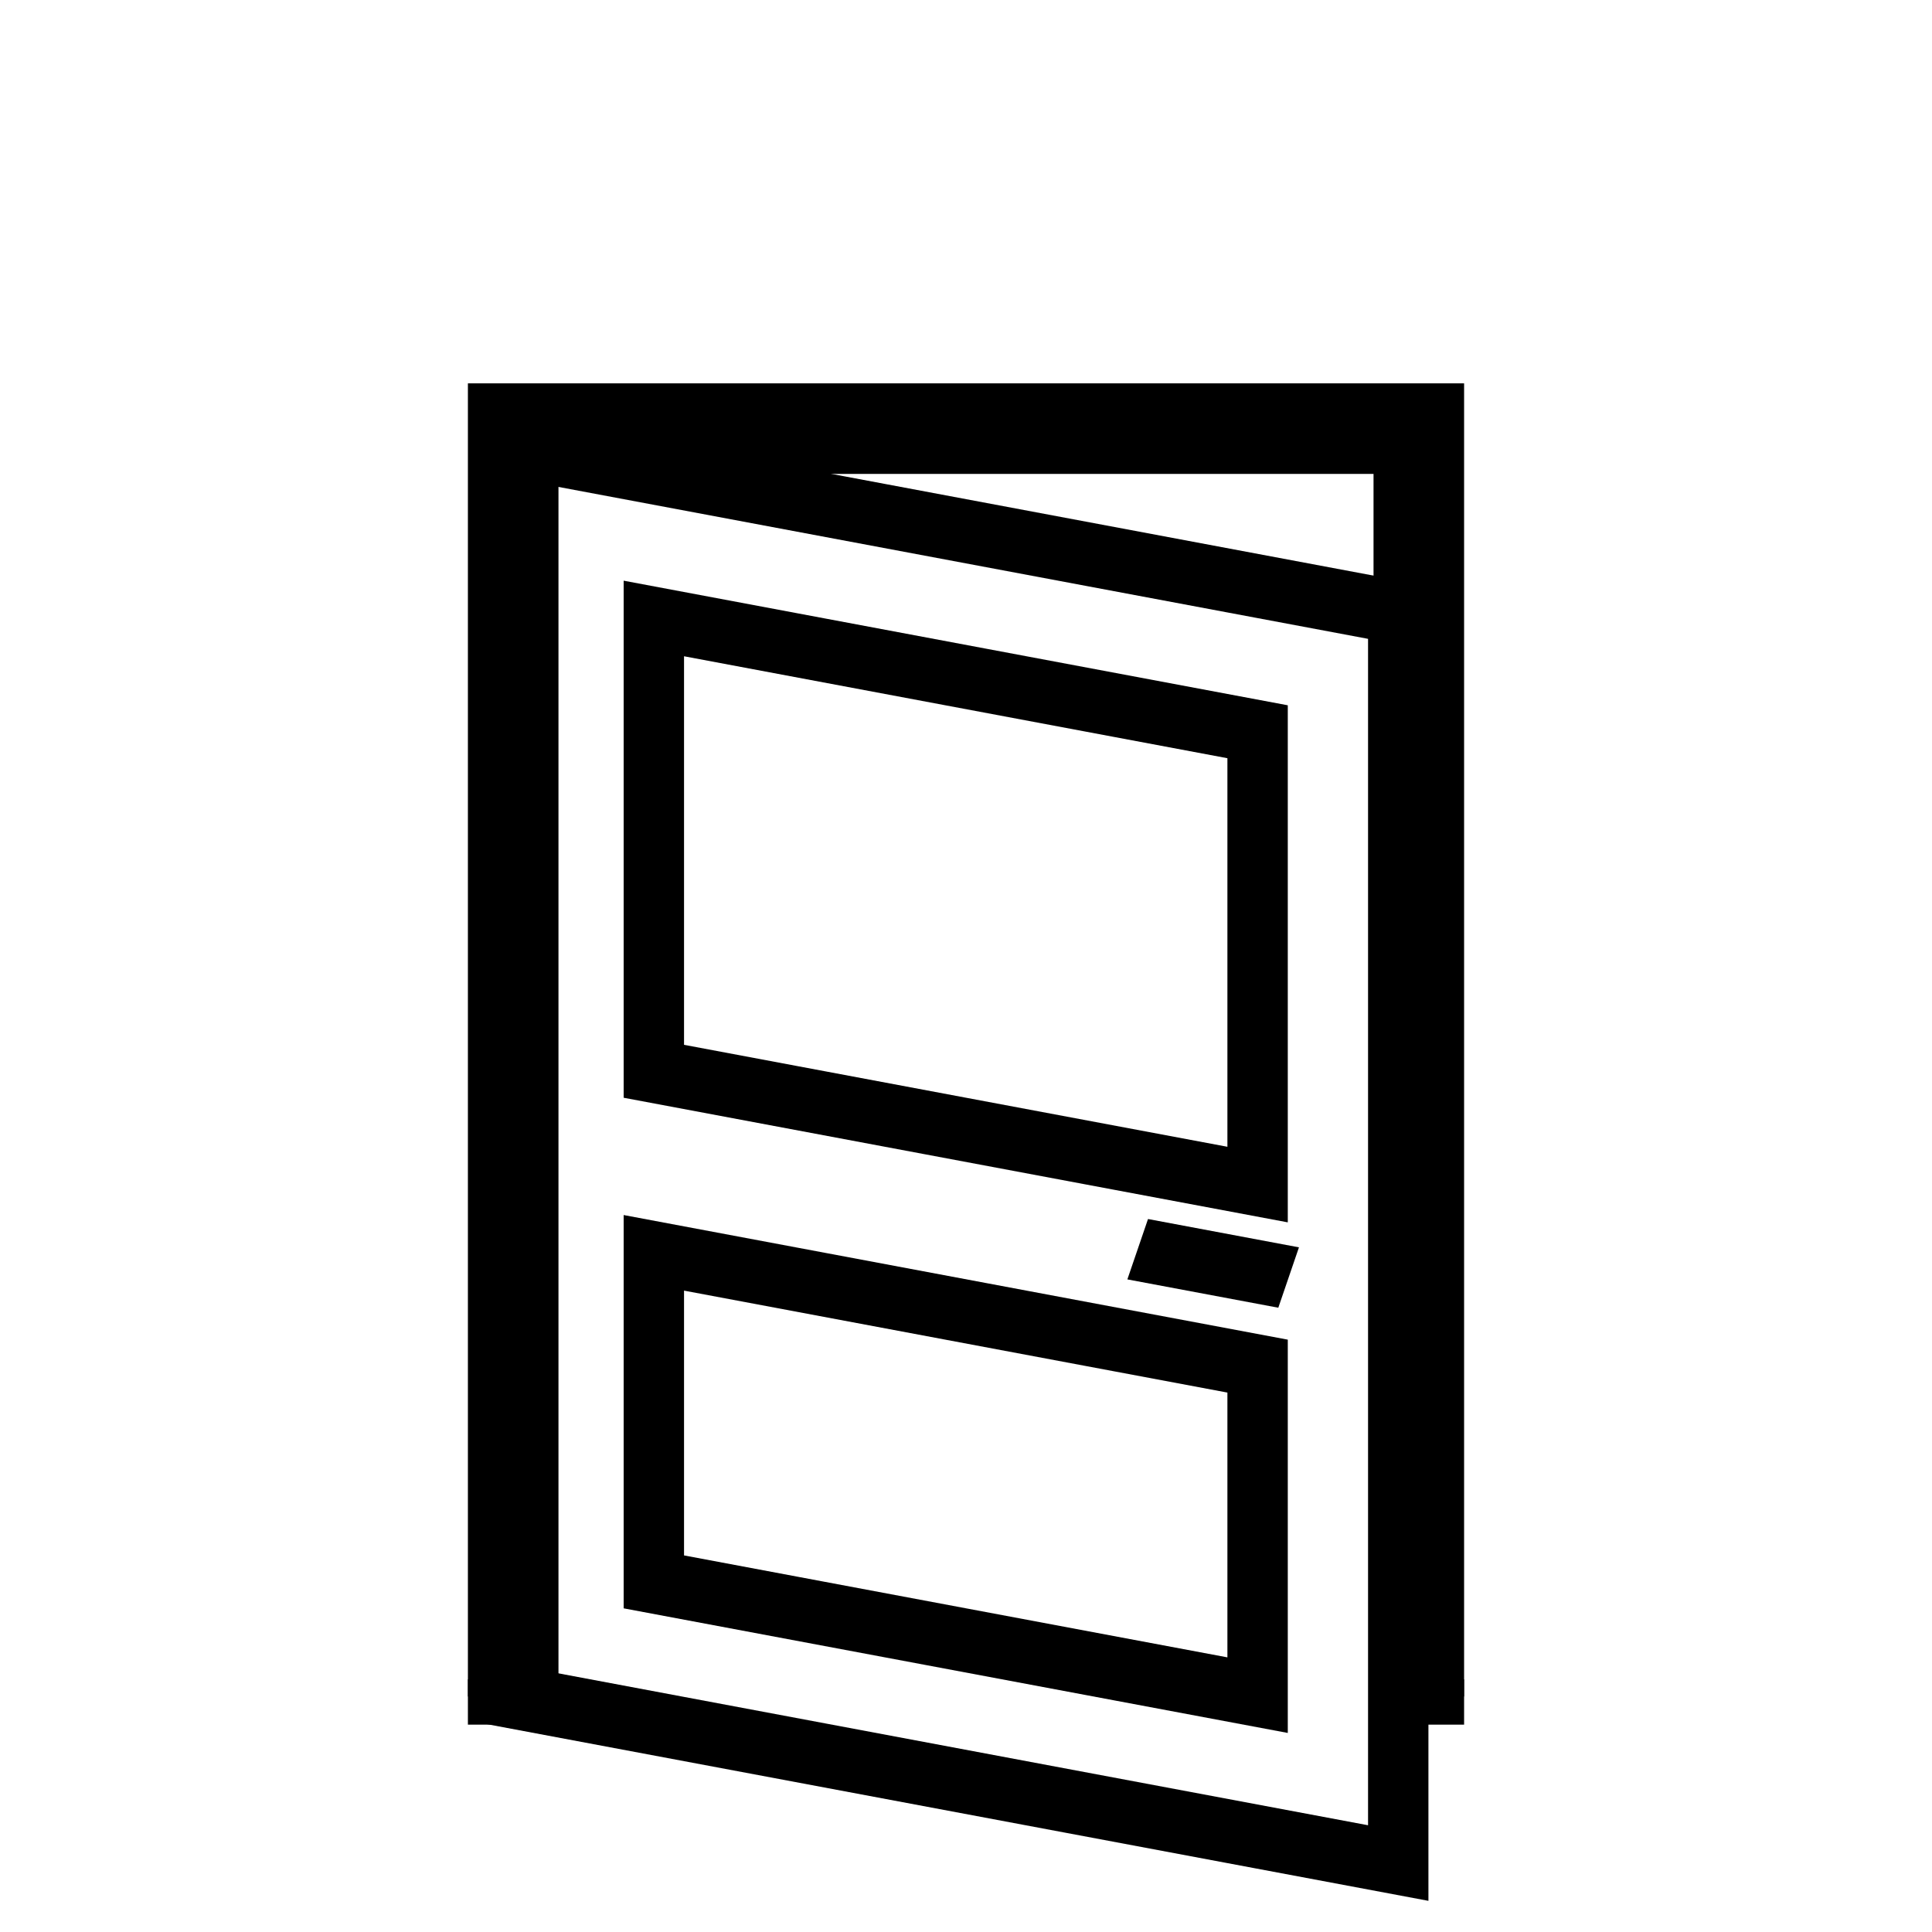
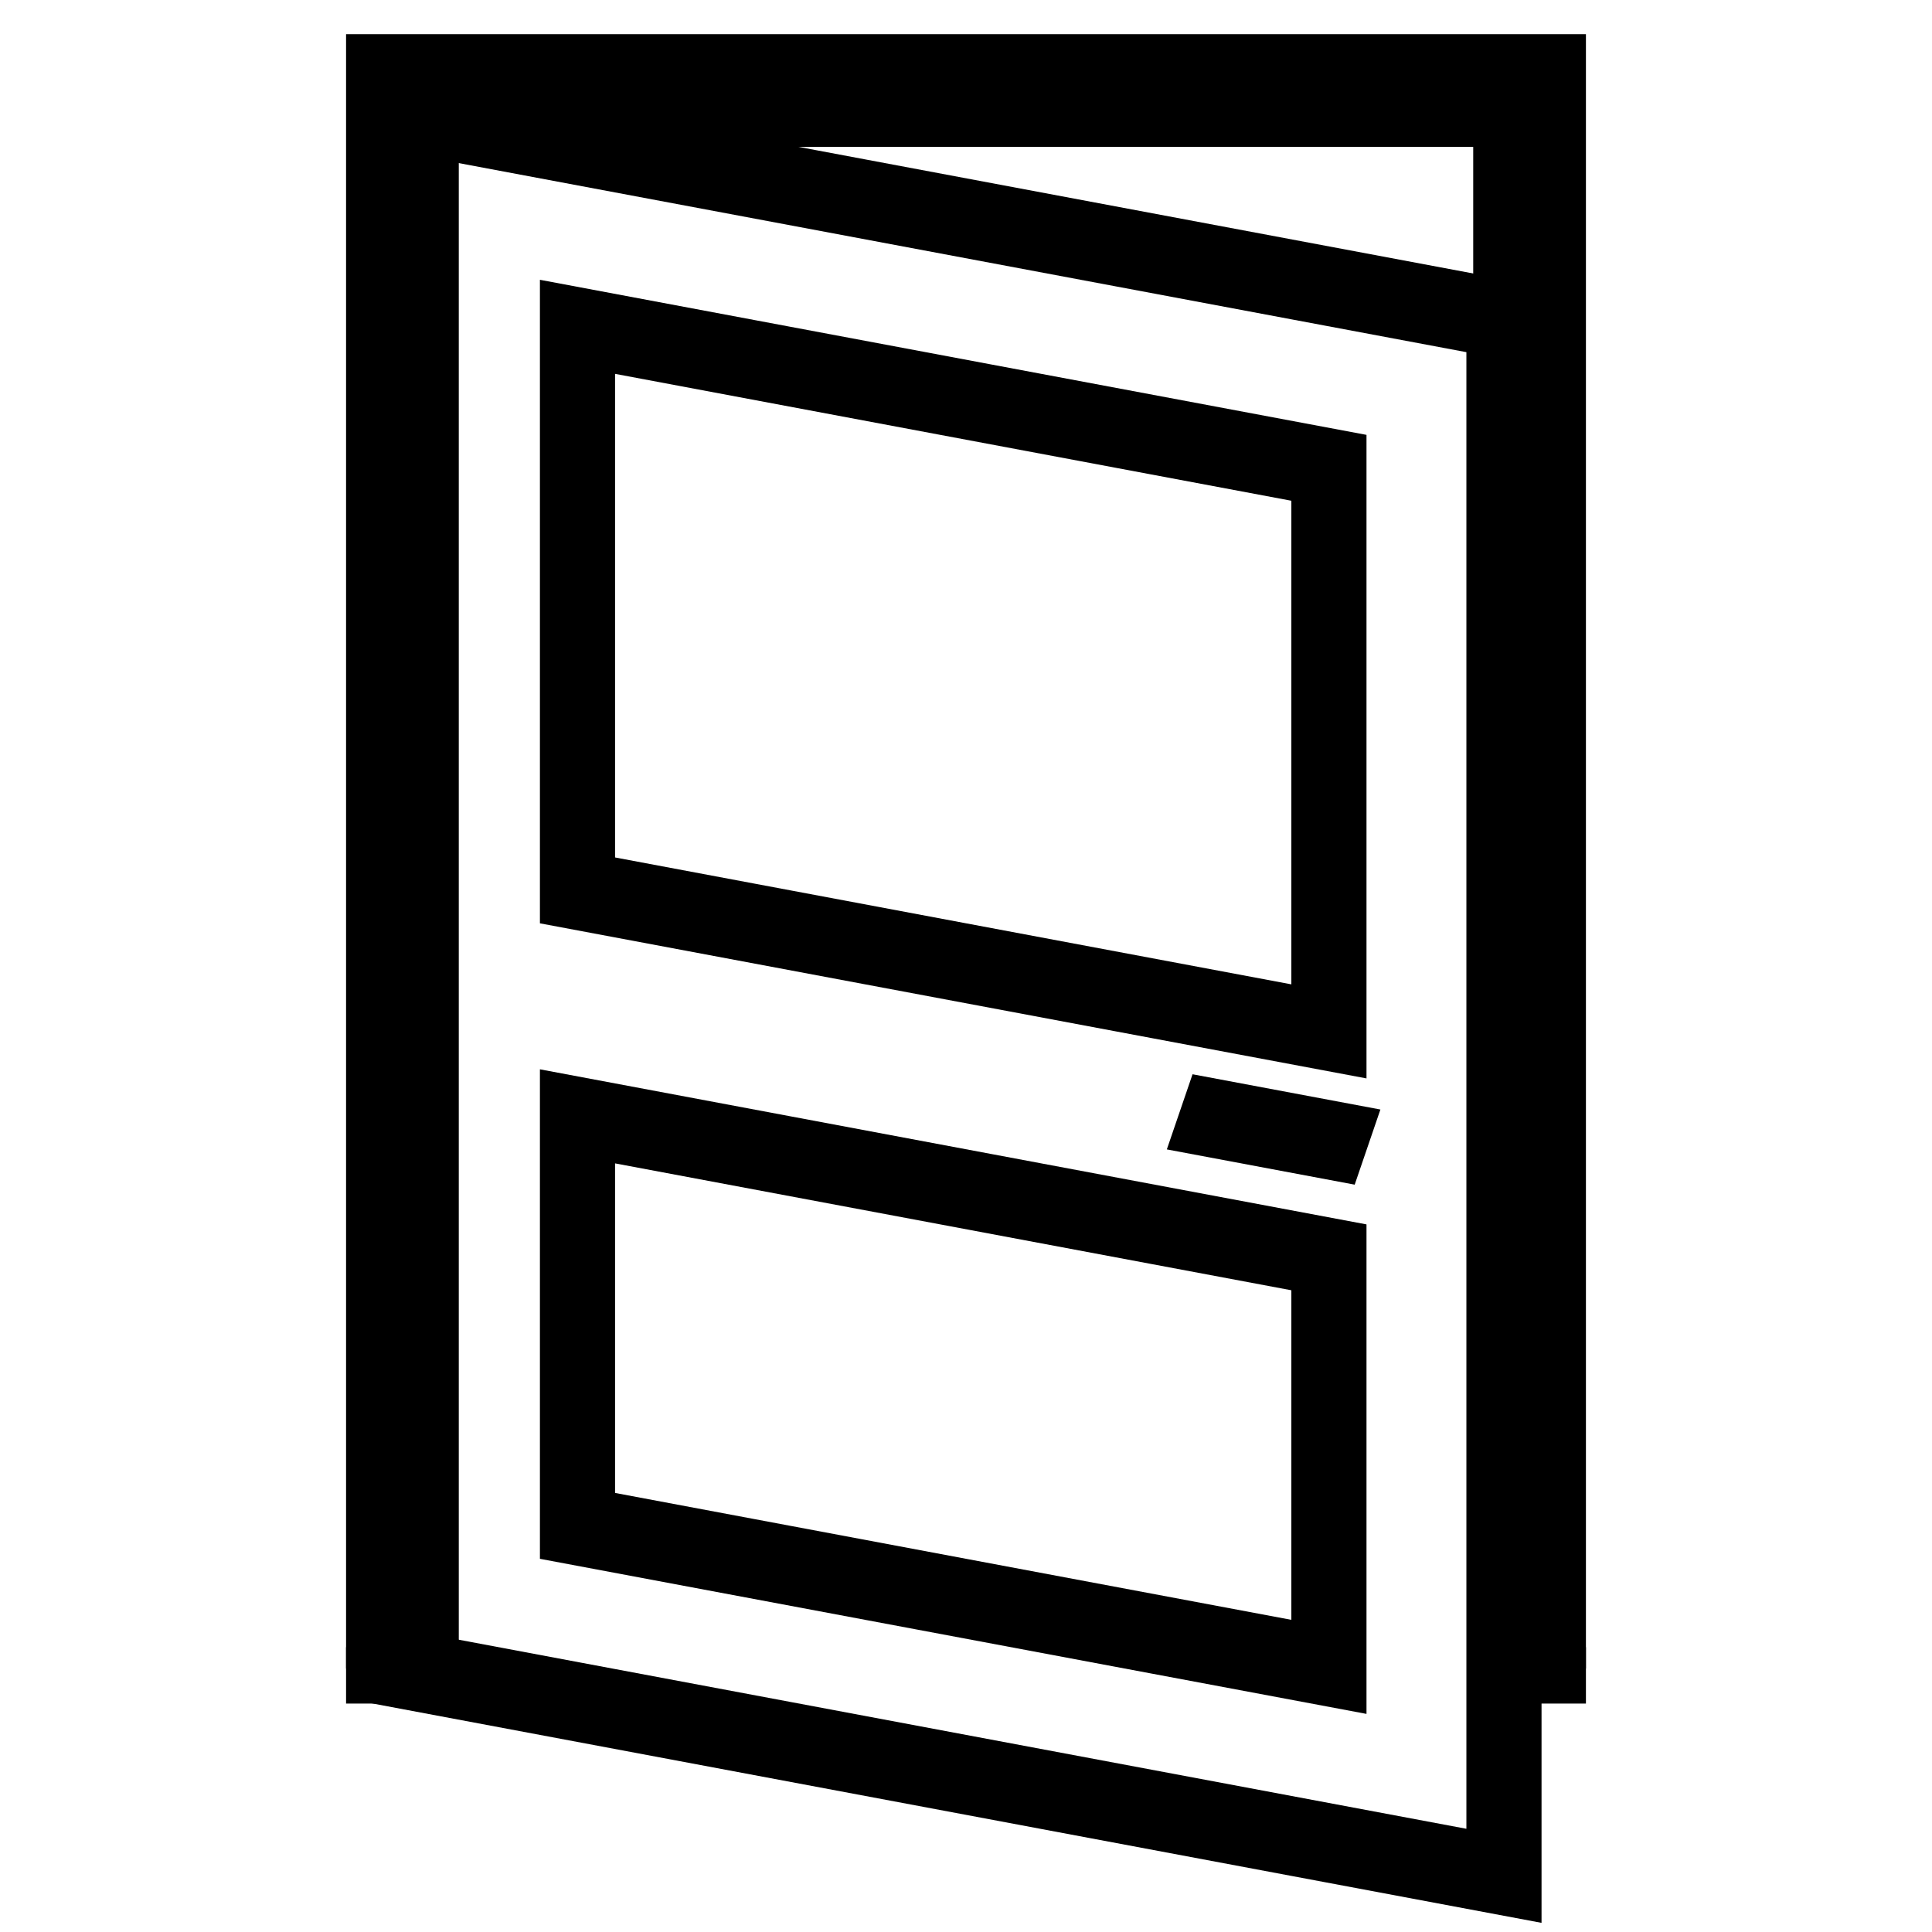
<svg xmlns="http://www.w3.org/2000/svg" width="64px" height="64px" id="svg3824" version="1.1">
  <defs id="defs3826" />
  <g id="layer1">
    <g id="g3809" transform="matrix(1,-0.1763263,0,1,49.01553,-4.068872)" />
-     <g id="g3925" transform="translate(0,4)">
-       <path style="fill:none;stroke:#000000;stroke-width:2;stroke-linecap:butt;stroke-linejoin:miter;stroke-miterlimit:4;stroke-opacity:1;stroke-dasharray:none" id="path246-7" d="m -32.016,50.638 29.319,10.671 0,-41.43 -29.319,-10.671 0,41.43 z" transform="matrix(1,-0.1763263,0,1,49.01553,-4.068872)" />
-       <path style="fill:none;stroke:#000000;stroke-width:2;stroke-linecap:butt;stroke-linejoin:miter;stroke-miterlimit:4;stroke-opacity:1;stroke-dasharray:none" d="m -27.356,36.747 20,7.279 0,10.9 -20,-7.279 0,-10.9 z" id="path3801-4" transform="matrix(1,-0.1763263,0,1,49.01553,-4.068872)" />
-       <path style="fill:none;stroke:#000000;stroke-width:2;stroke-linecap:butt;stroke-linejoin:miter;stroke-miterlimit:4;stroke-opacity:1;stroke-dasharray:none" d="m -27.356,15.733 20,7.279 0,15 -20,-7.279 z" id="path3801-1-0" transform="matrix(1,-0.1763263,0,1,49.01553,-4.068872)" />
-       <path style="fill:none;stroke:#000000;stroke-width:2;stroke-linecap:butt;stroke-linejoin:miter;stroke-miterlimit:4;stroke-opacity:1;stroke-dasharray:none" d="m -11.328,39.453 5,1.82" id="path3823-9" transform="matrix(1,-0.1763263,0,1,49.01553,-4.068872)" />
-       <path id="path3822" d="m 17,52.199 0,-42 30,0 0,42" style="fill:none;stroke:#000000;stroke-width:3;stroke-linecap:butt;stroke-linejoin:miter;stroke-miterlimit:4;stroke-opacity:1;stroke-dasharray:none" />
-       <path id="path3824" d="m 15.5,52.381 3,0 0,0 0,0 z" style="fill:none;stroke:#000000;stroke-width:1.5;stroke-linecap:butt;stroke-linejoin:miter;stroke-miterlimit:4;stroke-opacity:1;stroke-dasharray:none" />
-       <path id="path3824-4" d="m 45.5,52.381 3,0 0,0 0,0 z" style="fill:none;stroke:#000000;stroke-width:1.5;stroke-linecap:butt;stroke-linejoin:miter;stroke-miterlimit:4;stroke-opacity:1;stroke-dasharray:none" />
+     <g id="g3025" transform="translate(13.33094,0.4231966)">
+       <g id="g3015" transform="matrix(1.244604,0,0,1.244604,-21.15827,-15.09593)">
+         <g id="g3925" transform="translate(0,4)">
+           <path style="fill:none;stroke:#000000;stroke-width:2;stroke-linecap:butt;stroke-linejoin:miter;stroke-miterlimit:4;stroke-opacity:1;stroke-dasharray:none" id="path246-7" d="m -32.016,50.638 29.319,10.671 0,-41.43 -29.319,-10.671 0,41.43 z" transform="matrix(1,-0.1763263,0,1,49.01553,-4.068872)" />
+           <path style="fill:none;stroke:#000000;stroke-width:2;stroke-linecap:butt;stroke-linejoin:miter;stroke-miterlimit:4;stroke-opacity:1;stroke-dasharray:none" d="m -27.356,36.747 20,7.279 0,10.9 -20,-7.279 0,-10.9 z" id="path3801-4" transform="matrix(1,-0.1763263,0,1,49.01553,-4.068872)" />
+           <path style="fill:none;stroke:#000000;stroke-width:2;stroke-linecap:butt;stroke-linejoin:miter;stroke-miterlimit:4;stroke-opacity:1;stroke-dasharray:none" d="m -27.356,15.733 20,7.279 0,15 -20,-7.279 z" id="path3801-1-0" transform="matrix(1,-0.1763263,0,1,49.01553,-4.068872)" />
+           <path style="fill:none;stroke:#000000;stroke-width:2;stroke-linecap:butt;stroke-linejoin:miter;stroke-miterlimit:4;stroke-opacity:1;stroke-dasharray:none" d="m -11.328,39.453 5,1.82" id="path3823-9" transform="matrix(1,-0.1763263,0,1,49.01553,-4.068872)" />
+           <path id="path3822" d="m 17,52.199 0,-42 30,0 0,42" style="fill:none;stroke:#000000;stroke-width:3;stroke-linecap:butt;stroke-linejoin:miter;stroke-miterlimit:4;stroke-opacity:1;stroke-dasharray:none" />
+           <path id="path3824" d="m 15.5,52.381 3,0 0,0 0,0 z" style="fill:none;stroke:#000000;stroke-width:1.5;stroke-linecap:butt;stroke-linejoin:miter;stroke-miterlimit:4;stroke-opacity:1;stroke-dasharray:none" />
+           <path id="path3824-4" d="m 45.5,52.381 3,0 0,0 0,0 z" style="fill:none;stroke:#000000;stroke-width:1.5;stroke-linecap:butt;stroke-linejoin:miter;stroke-miterlimit:4;stroke-opacity:1;stroke-dasharray:none" />
+         </g>
+       </g>
    </g>
  </g>
</svg>
